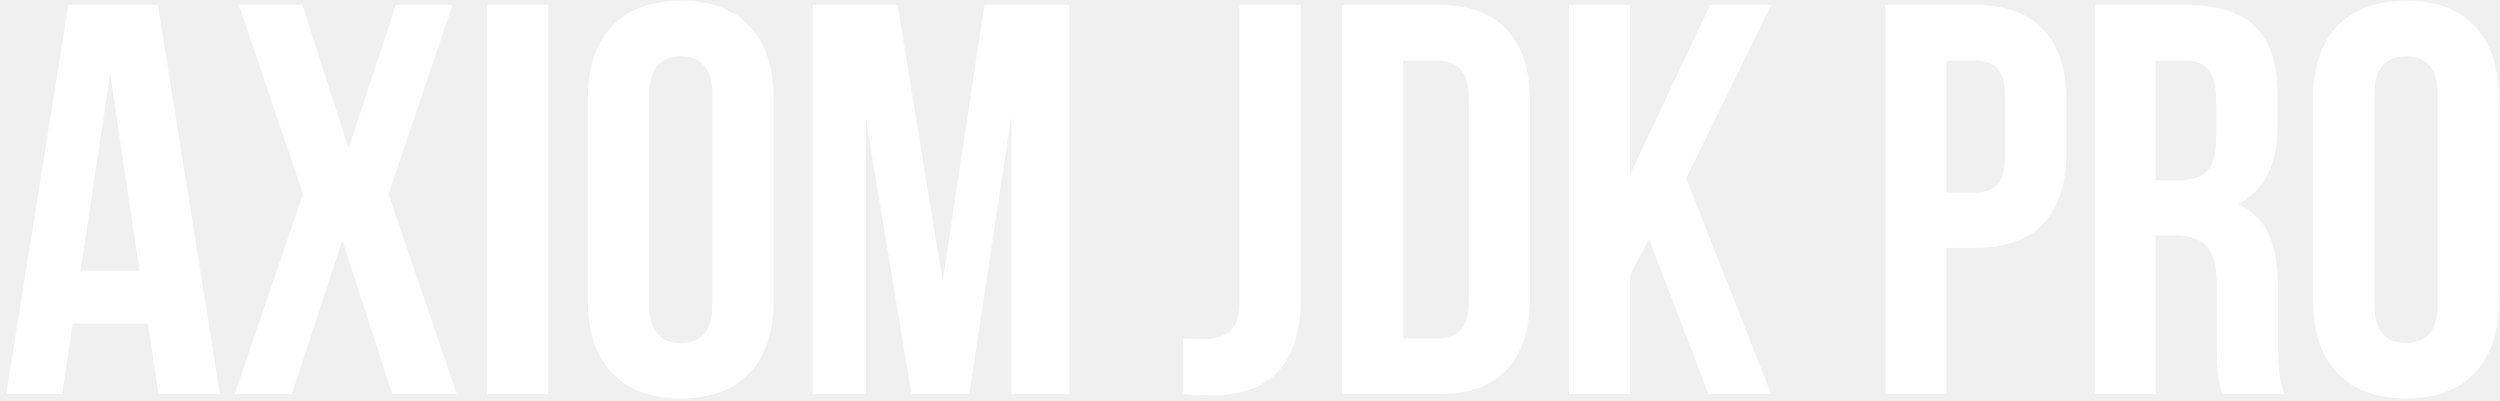
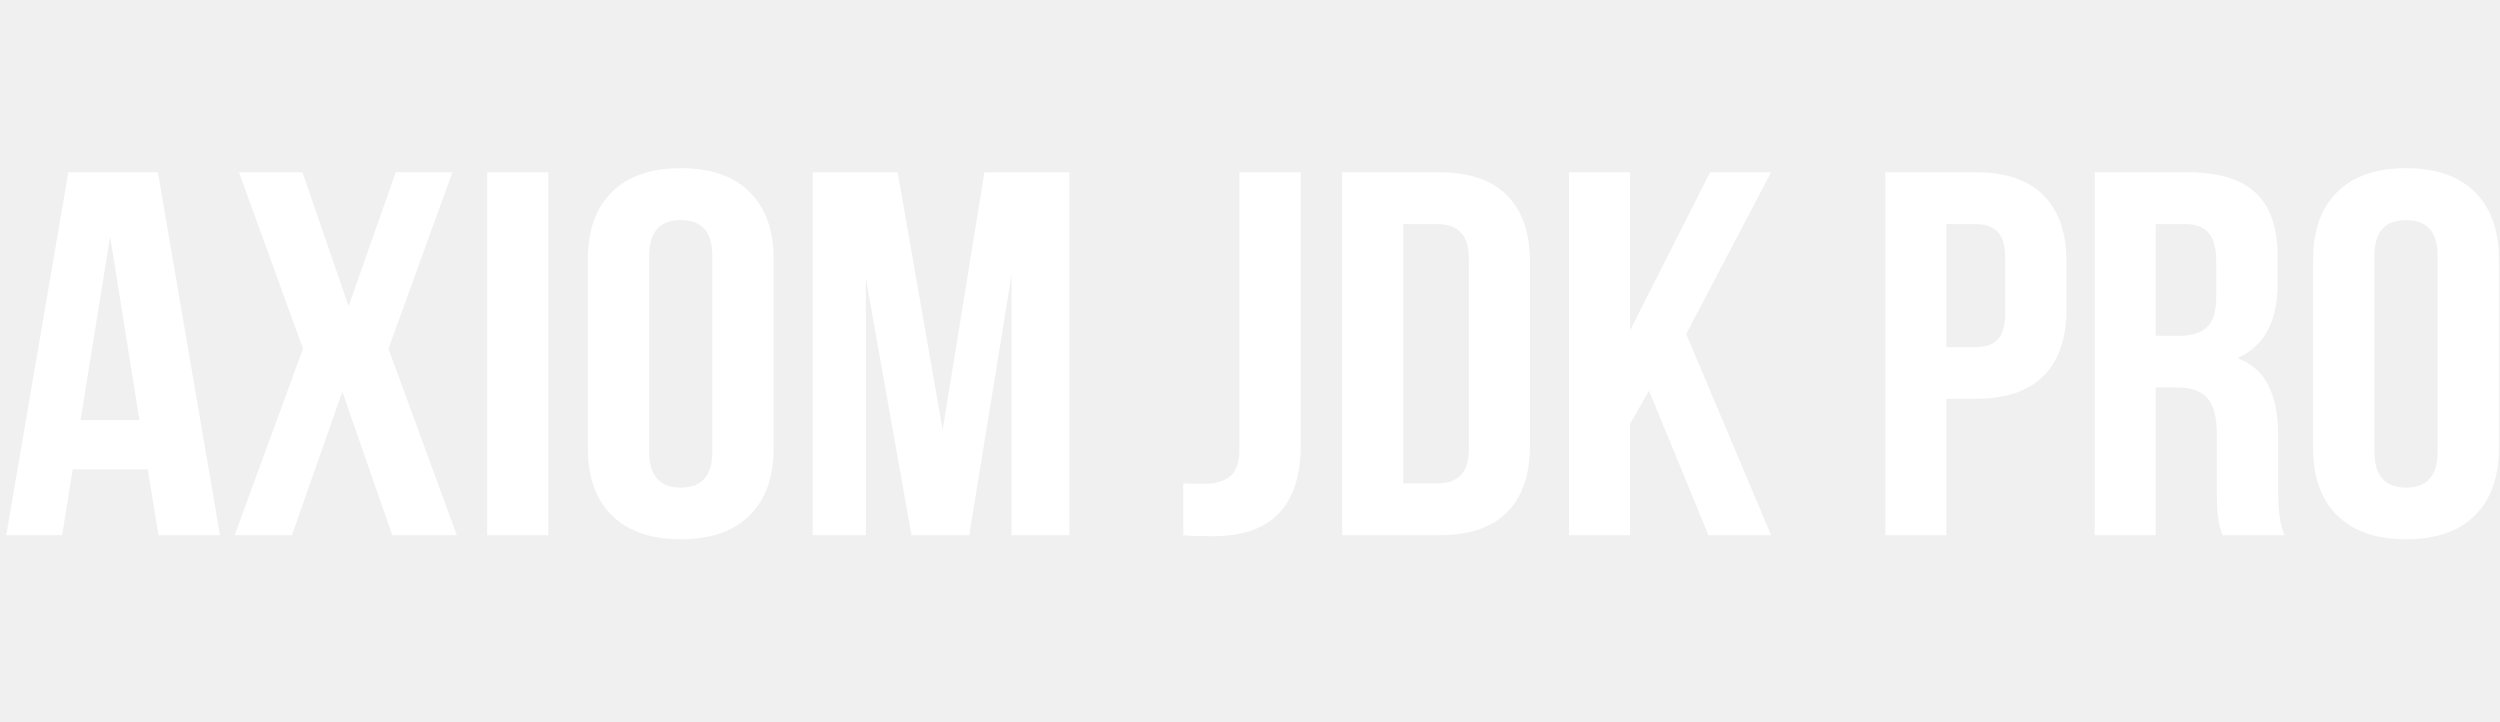
- <svg xmlns="http://www.w3.org/2000/svg" width="387" height="62" viewBox="0 0 387 62" fill="none">
-   <path d="M0.966 61L10.582 0.783H24.439L34.056 61H24.523L22.886 50.082H11.254L9.616 61H0.966ZM12.472 41.894H21.584L17.049 11.449L12.472 41.894ZM36.323 61L46.905 30.052L36.995 0.783H46.821L53.96 22.997L61.267 0.783H70.043L60.133 30.052L70.715 61H60.721L52.994 37.19L45.184 61H36.323ZM75.418 61V0.783H84.866V61H75.418ZM90.997 46.555V15.229C90.997 10.413 92.243 6.69 94.734 4.059C97.226 1.427 100.781 0.111 105.4 0.111C110.02 0.111 113.561 1.427 116.024 4.059C118.516 6.69 119.762 10.413 119.762 15.229V46.555C119.762 51.37 118.516 55.093 116.024 57.725C113.561 60.356 110.02 61.672 105.4 61.672C100.781 61.672 97.226 60.356 94.734 57.725C92.243 55.093 90.997 51.37 90.997 46.555ZM100.487 47.143C100.487 51.118 102.125 53.105 105.4 53.105C108.648 53.105 110.271 51.118 110.271 47.143V14.641C110.271 10.693 108.648 8.72 105.4 8.72C102.125 8.72 100.487 10.693 100.487 14.641V47.143ZM125.809 61V0.783H138.952L145.923 43.531L152.39 0.783H165.533V61H156.589V17.832L150.038 61H141.094L134.039 18.42V61H125.809Z" fill="#ffffff" />
-   <path d="M183.17 61V52.392C183.87 52.448 184.962 52.476 186.445 52.476C188.153 52.476 189.483 52.056 190.435 51.216C191.386 50.376 191.862 48.878 191.862 46.723V0.783H201.353V46.051C201.353 56.129 196.817 61.168 187.747 61.168C185.731 61.168 184.206 61.112 183.17 61ZM207.777 61V0.783H222.727C227.402 0.783 230.915 2.057 233.267 4.604C235.646 7.152 236.836 10.847 236.836 15.69V46.135C236.836 50.978 235.646 54.673 233.267 57.221C230.915 59.74 227.402 61 222.727 61H207.777ZM217.226 52.392H222.559C224.126 52.392 225.316 51.944 226.128 51.048C226.968 50.124 227.388 48.626 227.388 46.555V15.229C227.388 13.157 226.968 11.673 226.128 10.777C225.316 9.854 224.126 9.392 222.559 9.392H217.226V52.392ZM242.883 61V0.783H252.331V27.028L264.719 0.783H274.167L261.023 27.616L274.167 61H264.467L255.271 37.023L252.331 42.523V61H242.883ZM291.846 61V0.783H305.787C310.462 0.783 313.976 2.057 316.327 4.604C318.707 7.152 319.896 10.847 319.896 15.69V23.501C319.896 28.344 318.707 32.039 316.327 34.587C313.976 37.106 310.462 38.366 305.787 38.366H301.294V61H291.846ZM301.294 29.8H305.787C307.355 29.8 308.517 29.366 309.272 28.498C310.028 27.63 310.406 26.16 310.406 24.089V15.06C310.406 12.989 310.028 11.533 309.272 10.693C308.517 9.826 307.355 9.392 305.787 9.392H301.294V29.8ZM324.264 61V0.783H338.541C343.384 0.783 346.925 1.917 349.165 4.185C351.433 6.452 352.566 9.938 352.566 14.641V19.386C352.566 25.573 350.495 29.646 346.352 31.605C348.619 32.557 350.229 34.097 351.181 36.225C352.16 38.352 352.65 41.082 352.65 44.413V53.693C352.65 57.025 352.986 59.46 353.658 61H344.042C343.818 60.3 343.664 59.782 343.58 59.446C343.496 59.082 343.398 58.41 343.286 57.431C343.202 56.423 343.16 55.149 343.16 53.609V44.161C343.16 41.39 342.67 39.416 341.69 38.24C340.711 37.065 339.143 36.477 336.987 36.477H333.712V61H324.264ZM333.712 27.91H337.407C339.283 27.91 340.697 27.434 341.648 26.482C342.6 25.503 343.076 23.851 343.076 21.527V15.606C343.076 13.451 342.698 11.883 341.942 10.903C341.187 9.896 339.969 9.392 338.289 9.392H333.712V27.91ZM358.067 46.555V15.229C358.067 10.413 359.313 6.69 361.805 4.059C364.296 1.427 367.852 0.111 372.471 0.111C377.09 0.111 380.631 1.427 383.095 4.059C385.586 6.69 386.832 10.413 386.832 15.229V46.555C386.832 51.37 385.586 55.093 383.095 57.725C380.631 60.356 377.09 61.672 372.471 61.672C367.852 61.672 364.296 60.356 361.805 57.725C359.313 55.093 358.067 51.37 358.067 46.555ZM367.558 47.143C367.558 51.118 369.195 53.105 372.471 53.105C375.718 53.105 377.342 51.118 377.342 47.143V14.641C377.342 10.693 375.718 8.72 372.471 8.72C369.195 8.72 367.558 10.693 367.558 14.641V47.143Z" fill="#ffffff" />
+ <svg xmlns="http://www.w3.org/2000/svg" width="194" height="56" viewBox="0 0 194 56" fill="none">
+   <g clip-path="url(#clip0_1_5)">
+     <path d="M0.484 41.532L5.305 13.366H12.251L17.072 41.532H12.293L11.472 36.425H5.641L4.821 41.532H0.484ZM6.252 32.595H10.82L8.546 18.355L6.252 32.595ZM18.209 41.532L23.513 27.056L18.545 13.366H23.471L27.05 23.757L30.712 13.366H35.112L30.144 27.056L35.449 41.532H30.439L26.566 30.395L22.65 41.532H18.209ZM37.806 41.532V13.366H42.543V41.532H37.806ZM45.616 34.776V20.123C45.616 17.871 46.241 16.129 47.49 14.898C48.739 13.668 50.521 13.052 52.836 13.052C55.152 13.052 56.927 13.668 58.162 14.898C59.411 16.129 60.036 17.871 60.036 20.123V34.776C60.036 37.028 59.411 38.769 58.162 40C56.927 41.231 55.152 41.846 52.836 41.846C50.521 41.846 48.739 41.231 47.49 40C46.241 38.769 45.616 37.028 45.616 34.776ZM50.373 35.051C50.373 36.91 51.194 37.84 52.836 37.84C54.464 37.84 55.278 36.91 55.278 35.051V19.848C55.278 18.002 54.464 17.079 52.836 17.079C51.194 17.079 50.373 18.002 50.373 19.848V35.051ZM63.067 41.532V13.366H69.656L73.15 33.361L76.392 13.366H82.98V41.532H78.497V21.341L75.213 41.532H70.729L67.193 21.616V41.532H63.067Z" fill="white" />
+     <path d="M91.822 41.532V37.506C92.173 37.532 92.72 37.545 93.463 37.545C94.32 37.545 94.986 37.349 95.463 36.956C95.94 36.563 96.179 35.862 96.179 34.854V13.366H100.937V34.54C100.937 39.254 98.663 41.611 94.116 41.611C93.106 41.611 92.341 41.585 91.822 41.532ZM104.157 41.532V13.366H111.651C113.995 13.366 115.756 13.962 116.935 15.154C118.127 16.345 118.724 18.074 118.724 20.339V34.579C118.724 36.844 118.127 38.573 116.935 39.764C115.756 40.943 113.995 41.532 111.651 41.532H104.157ZM108.894 37.506H111.567C112.353 37.506 112.949 37.296 113.356 36.877C113.777 36.445 113.988 35.745 113.988 34.776V20.123C113.988 19.154 113.777 18.46 113.356 18.041C112.949 17.609 112.353 17.393 111.567 17.393H108.894V37.506ZM121.755 41.532V13.366H126.492V25.642L132.702 13.366H137.438L130.849 25.917L137.438 41.532H132.575L127.965 30.317L126.492 32.89V41.532H121.755ZM146.3 41.532V13.366H153.289C155.632 13.366 157.394 13.962 158.572 15.154C159.765 16.345 160.361 18.074 160.361 20.339V23.992C160.361 26.258 159.765 27.986 158.572 29.178C157.394 30.356 155.632 30.945 153.289 30.945H151.036V41.532H146.3ZM151.036 26.939H153.289C154.075 26.939 154.657 26.736 155.036 26.33C155.415 25.924 155.604 25.236 155.604 24.267V20.044C155.604 19.076 155.415 18.395 155.036 18.002C154.657 17.596 154.075 17.393 153.289 17.393H151.036V26.939ZM162.551 41.532V13.366H169.708C172.136 13.366 173.911 13.897 175.034 14.957C176.171 16.018 176.739 17.648 176.739 19.848V22.067C176.739 24.961 175.7 26.867 173.623 27.783C174.76 28.228 175.567 28.949 176.044 29.944C176.535 30.939 176.781 32.216 176.781 33.774V38.115C176.781 39.673 176.949 40.812 177.286 41.532H172.465C172.353 41.205 172.276 40.963 172.234 40.806C172.192 40.635 172.143 40.321 172.087 39.863C172.044 39.391 172.023 38.796 172.023 38.075V33.656C172.023 32.36 171.778 31.436 171.286 30.887C170.796 30.337 170.01 30.062 168.929 30.062H167.287V41.532H162.551ZM167.287 26.055H169.139C170.08 26.055 170.789 25.832 171.265 25.387C171.743 24.929 171.981 24.156 171.981 23.069V20.3C171.981 19.291 171.792 18.558 171.413 18.1C171.034 17.629 170.424 17.393 169.582 17.393H167.287V26.055ZM179.496 34.776V20.123C179.496 17.871 180.121 16.129 181.37 14.898C182.619 13.668 184.401 13.052 186.717 13.052C189.032 13.052 190.807 13.668 192.042 14.898C193.291 16.129 193.916 17.871 193.916 20.123V34.776C193.916 37.028 193.291 38.769 192.042 40C190.807 41.231 189.032 41.846 186.717 41.846C184.401 41.846 182.619 41.231 181.37 40C180.121 38.769 179.496 37.028 179.496 34.776ZM184.254 35.051C184.254 36.91 185.075 37.84 186.717 37.84C188.344 37.84 189.159 36.91 189.159 35.051V19.848C189.159 18.002 188.344 17.079 186.717 17.079C185.075 17.079 184.254 18.002 184.254 19.848V35.051Z" fill="white" />
+   </g>
+   <defs>
+     <clipPath id="clip0_1_5">
+       <rect width="194" height="29" fill="white" transform="translate(0 13)" />
+     </clipPath>
+   </defs>
</svg>
